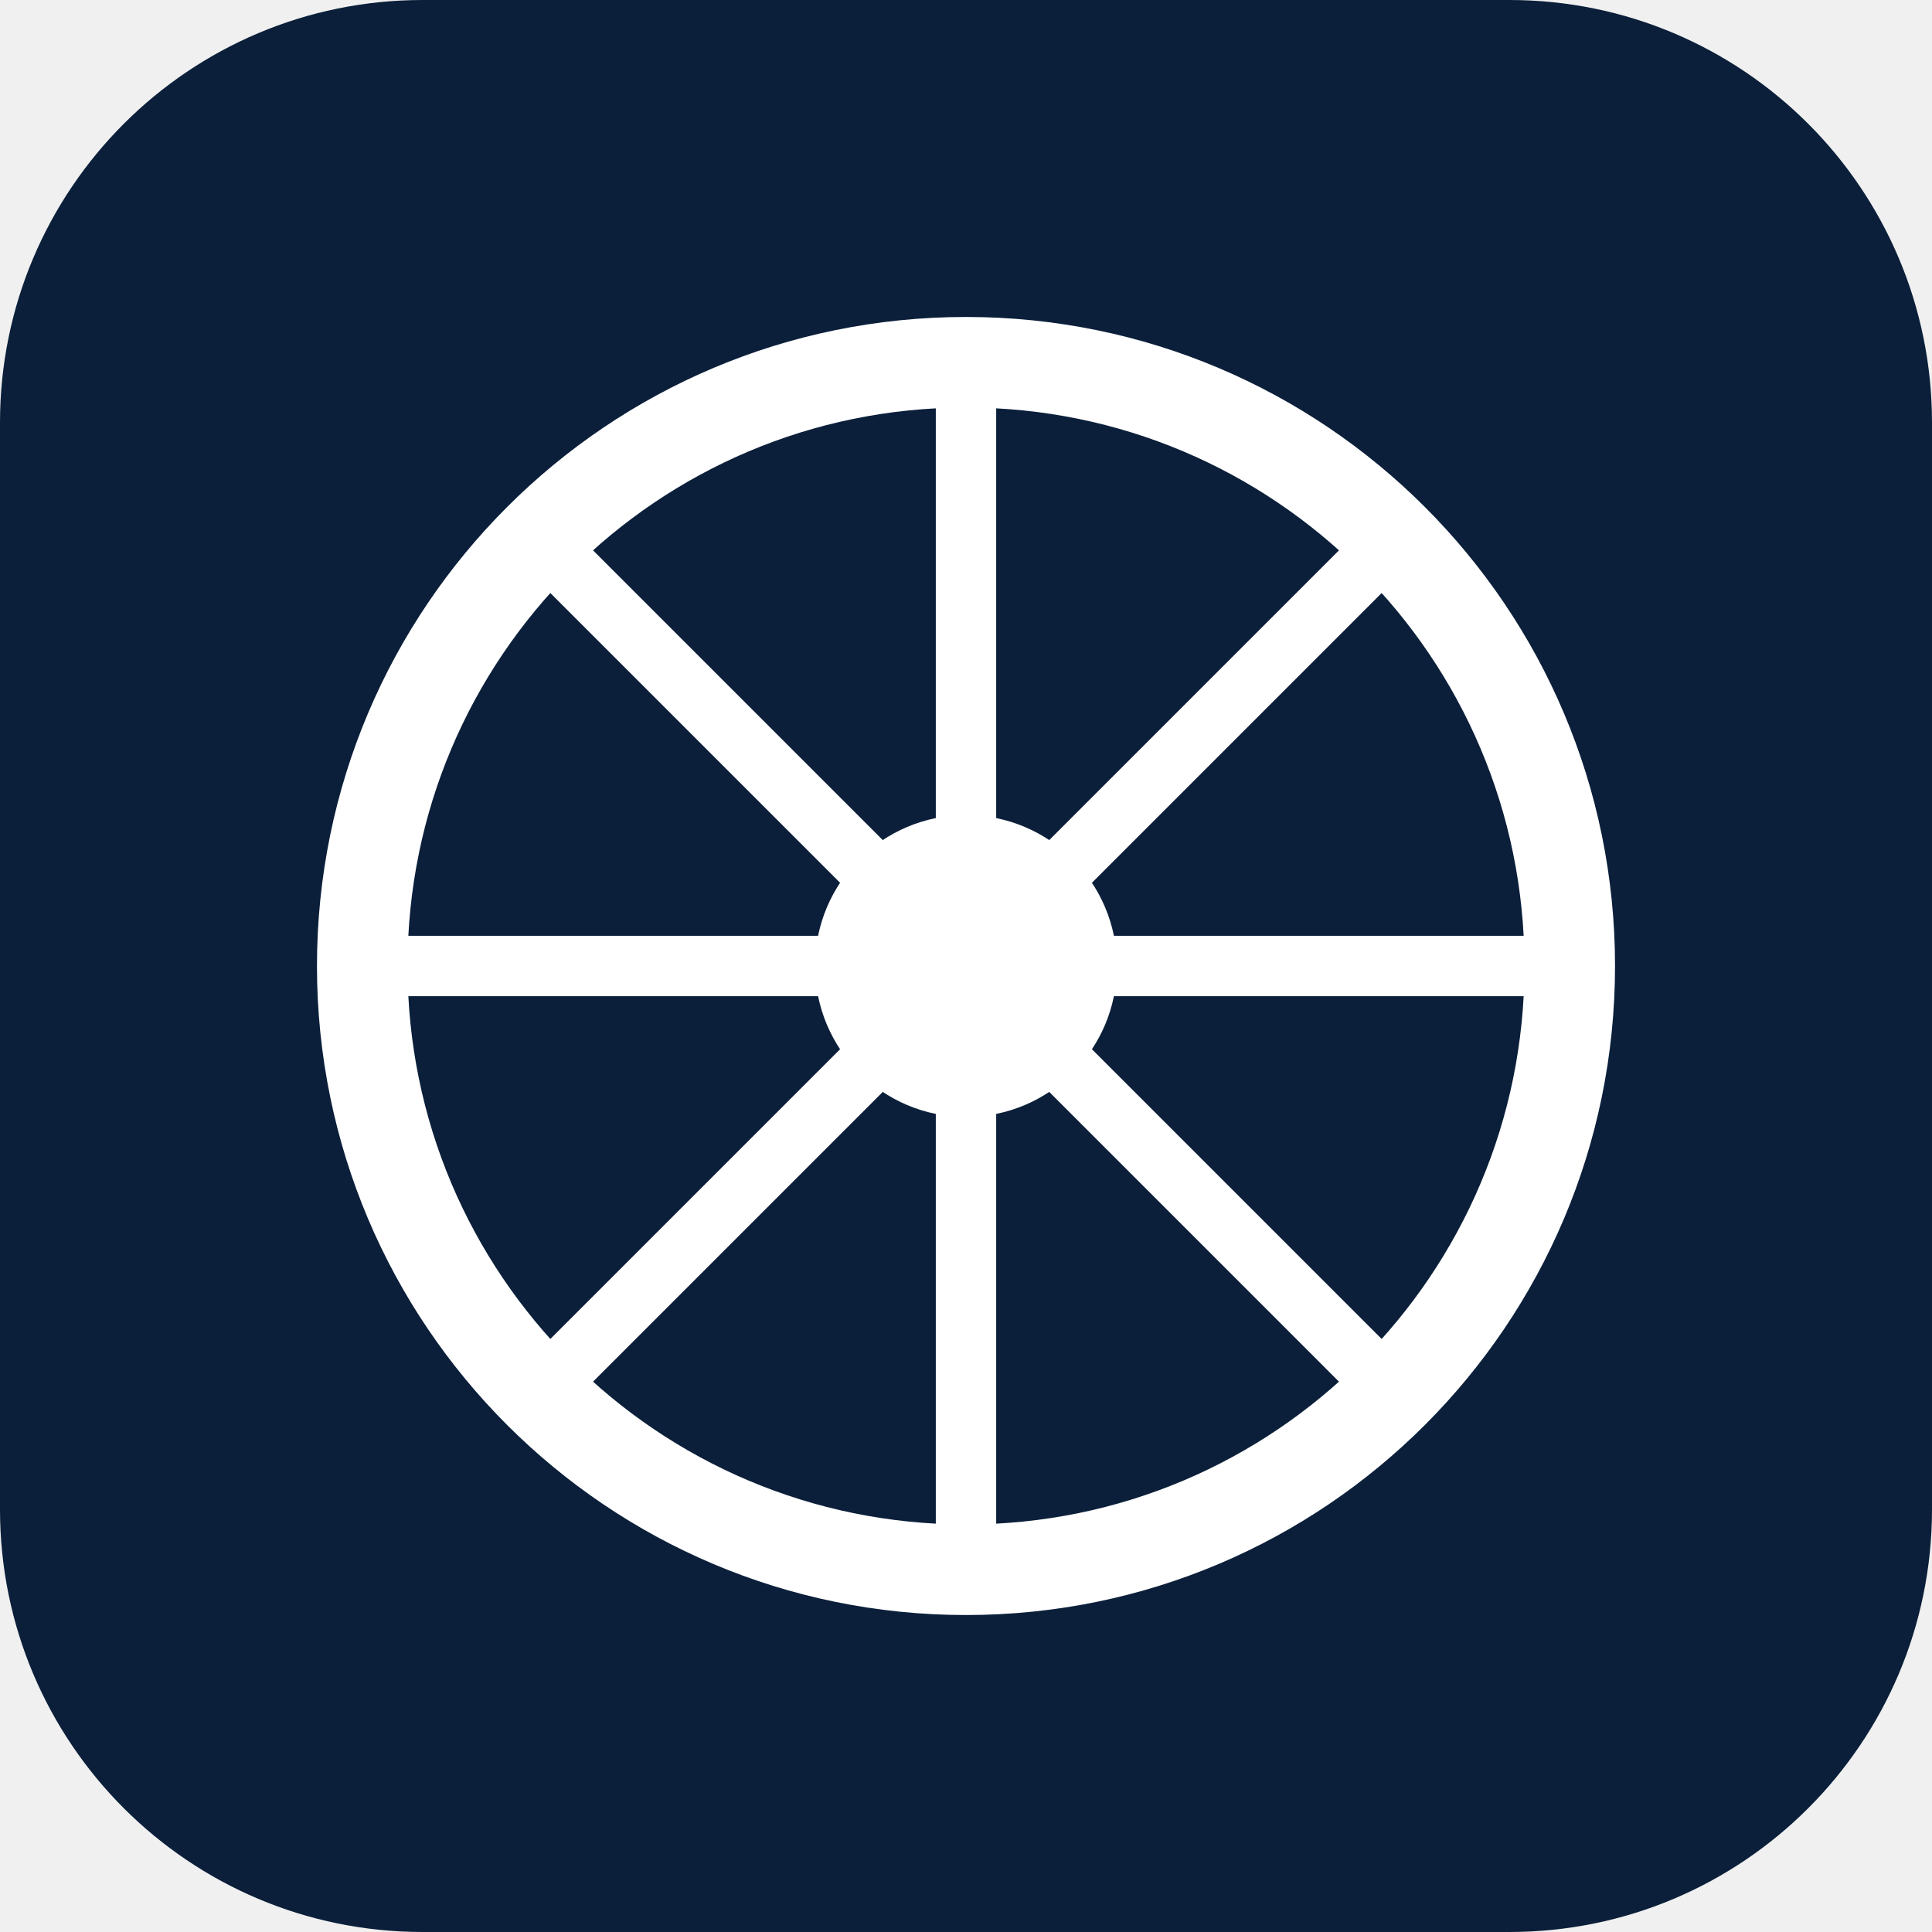
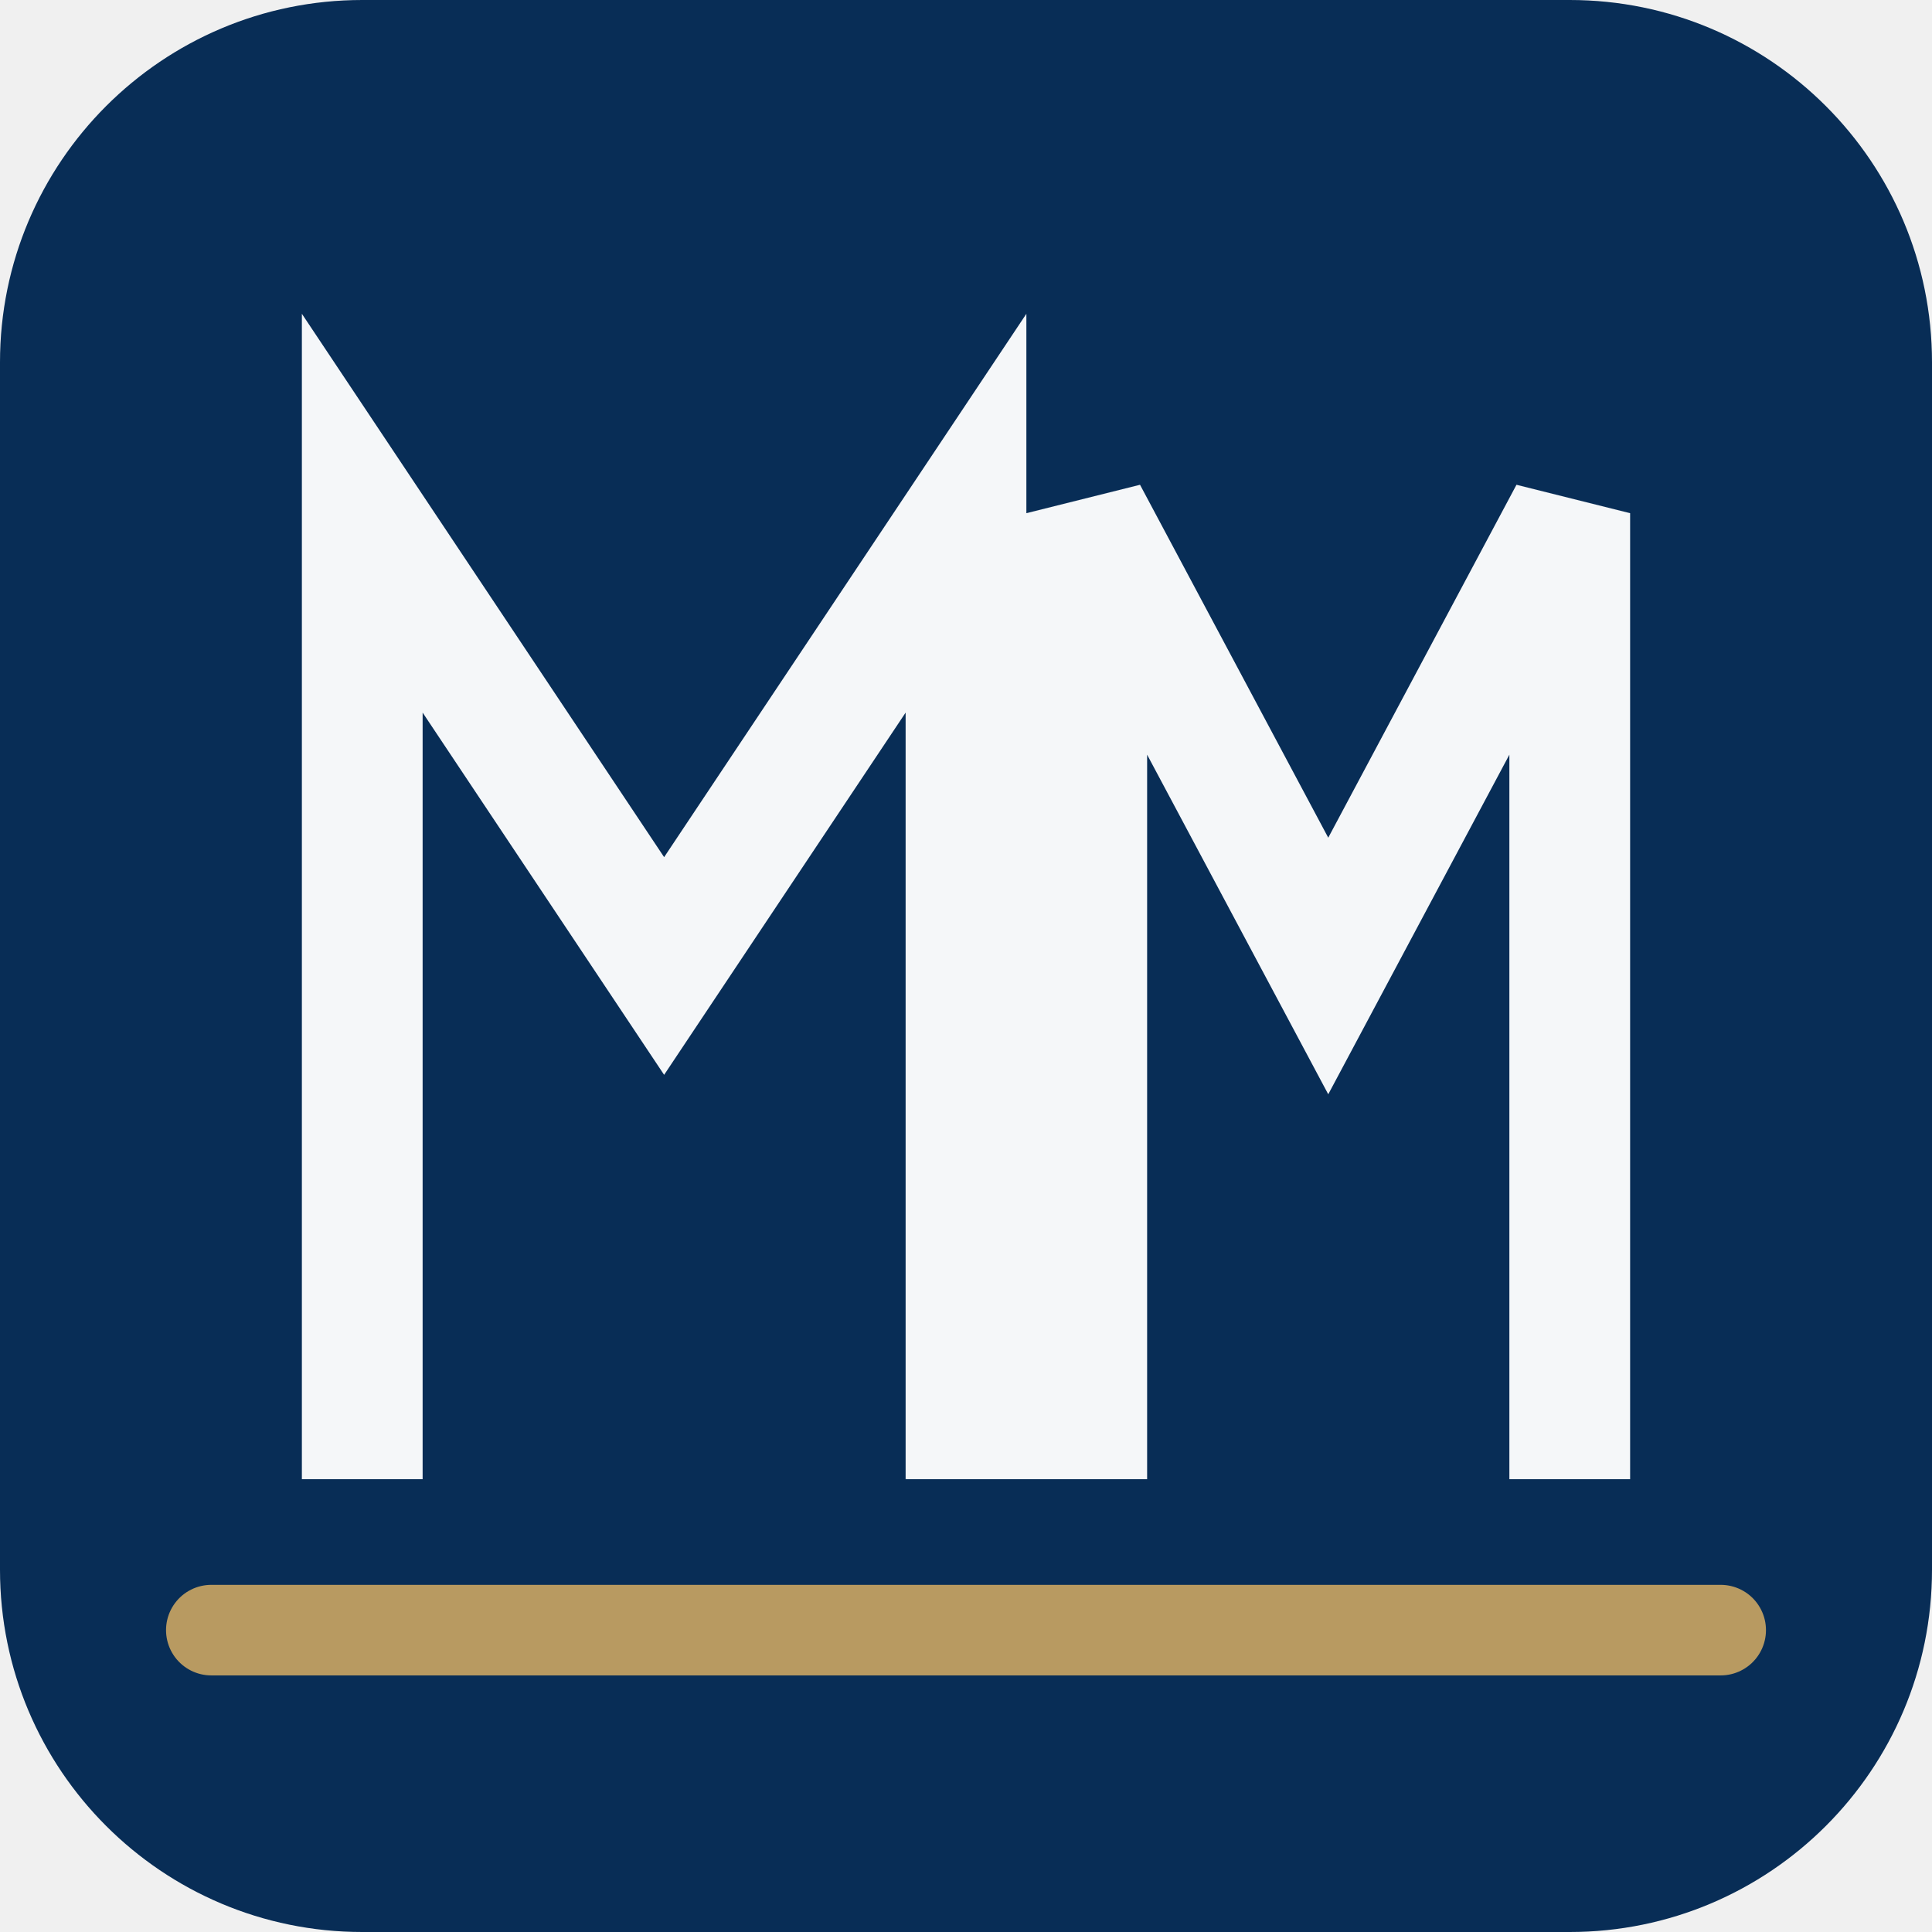
- <svg xmlns="http://www.w3.org/2000/svg" viewBox="0 0 64 64">
-   <rect width="64" height="64" rx="14" fill="#0b1f3a" />
-   <circle cx="32" cy="32" r="20" fill="none" stroke="#fff" stroke-width="3" />
-   <path d="M32 12v40M12 32h40M18 18l28 28M46 18 18 46" stroke="#fff" stroke-width="2" stroke-linecap="round" />
-   <circle cx="32" cy="32" r="5" fill="#fff" />
+ <svg xmlns="http://www.w3.org/2000/svg" viewBox="0 0 64 64" role="img" aria-label="Mandala">
+   <rect width="64" height="64" rx="12" fill="#082d56" />
+   <path d="M12 47V17l10 15 10-15v30M36 47V17l8 15 8-15v30" fill="none" stroke="#f5f7f9" stroke-width="4" stroke-linecap="square" stroke-linejoin="miter" />
+   <path d="M7 54h50" stroke="#b89a61" stroke-width="3" stroke-linecap="round" />
</svg>
